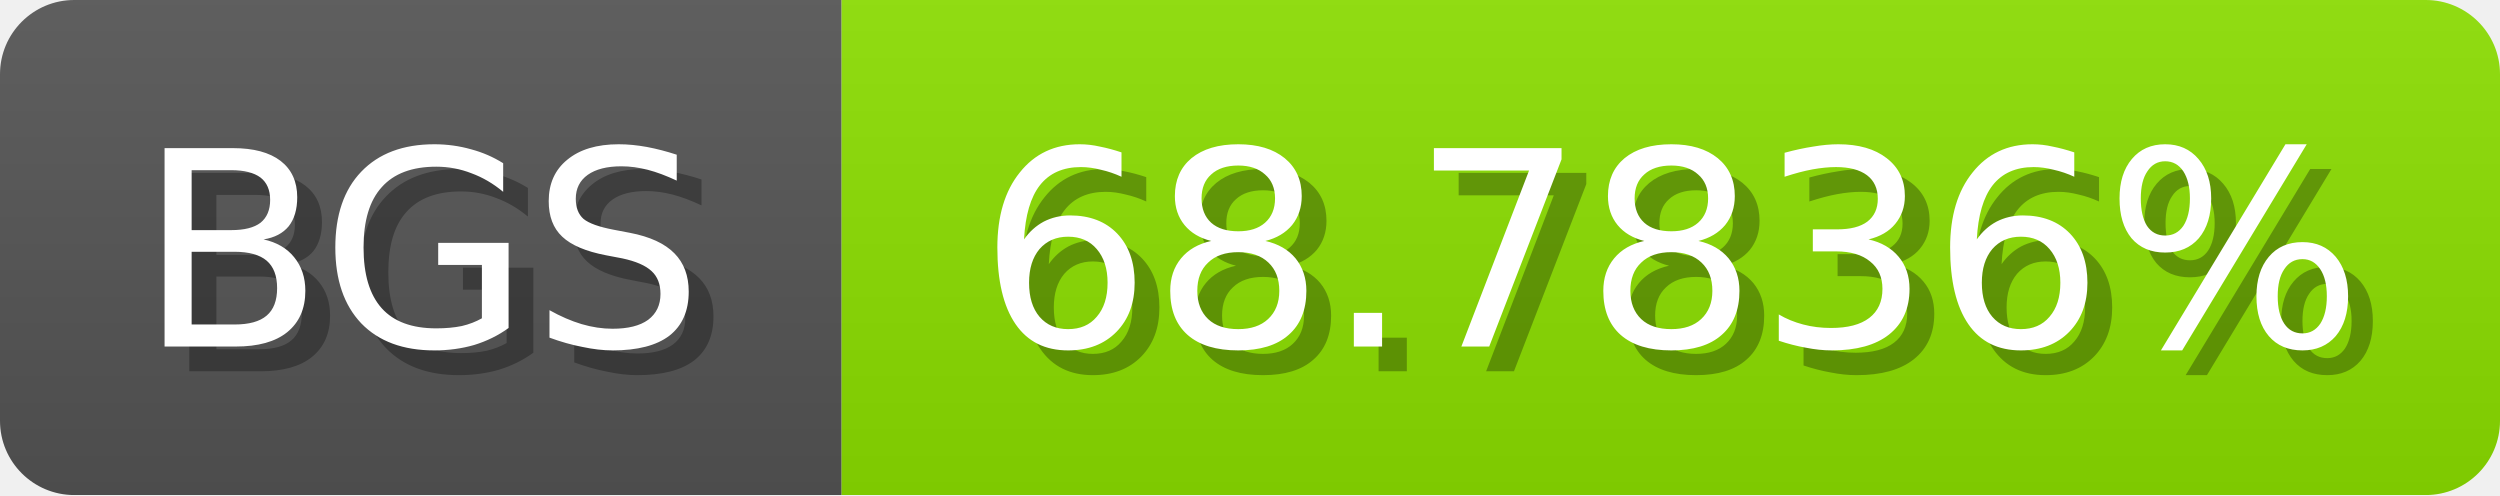
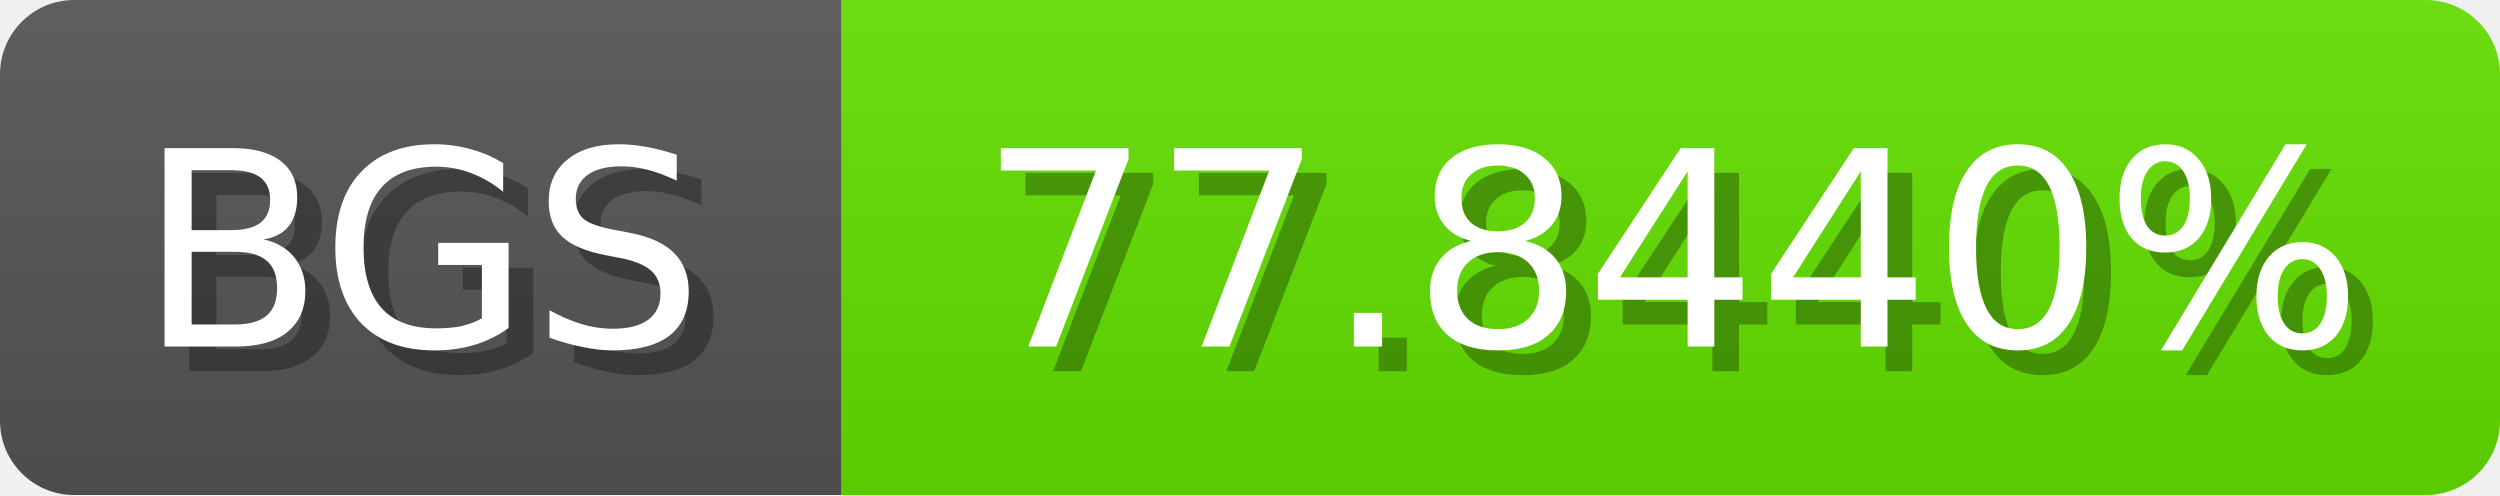
<svg xmlns="http://www.w3.org/2000/svg" width="101" height="20">
  <linearGradient id="b" x2="0" y2="100%">
    <stop offset="0" stop-color="#bbb" stop-opacity=".1" />
    <stop offset="1" stop-opacity=".1" />
  </linearGradient>
  <mask id="anybadge_1">
    <rect width="101" height="20" rx="3" fill="#fff" />
  </mask>
  <g mask="url(#anybadge_1)">
    <path fill="#555" d="M0 0h34v20H0z" />
-     <path fill="#8ce000" d="M34 0h67v20H34z" />
+     <path fill="#63e000" d="M34 0h67v20H34z" />
    <path fill="url(#b)" d="M0 0h101v20H0z" />
  </g>
  <g fill="#fff" text-anchor="middle" font-family="DejaVu Sans,Verdana,Geneva,sans-serif" font-size="11">
    <text x="18.0" y="15" fill="#010101" fill-opacity=".3">BGS</text>
    <text x="17.0" y="14">BGS</text>
  </g>
  <g fill="#fff" text-anchor="middle" font-family="DejaVu Sans,Verdana,Geneva,sans-serif" font-size="11">
-     <text x="68.5" y="15" fill="#010101" fill-opacity=".3">68.7836%</text>
-     <text x="67.5" y="14">68.7836%</text>
+     <text x="68.5" y="15" fill="#010101" fill-opacity=".3">77.8440%</text>
+     <text x="67.5" y="14">77.8440%</text>
  </g>
</svg>
